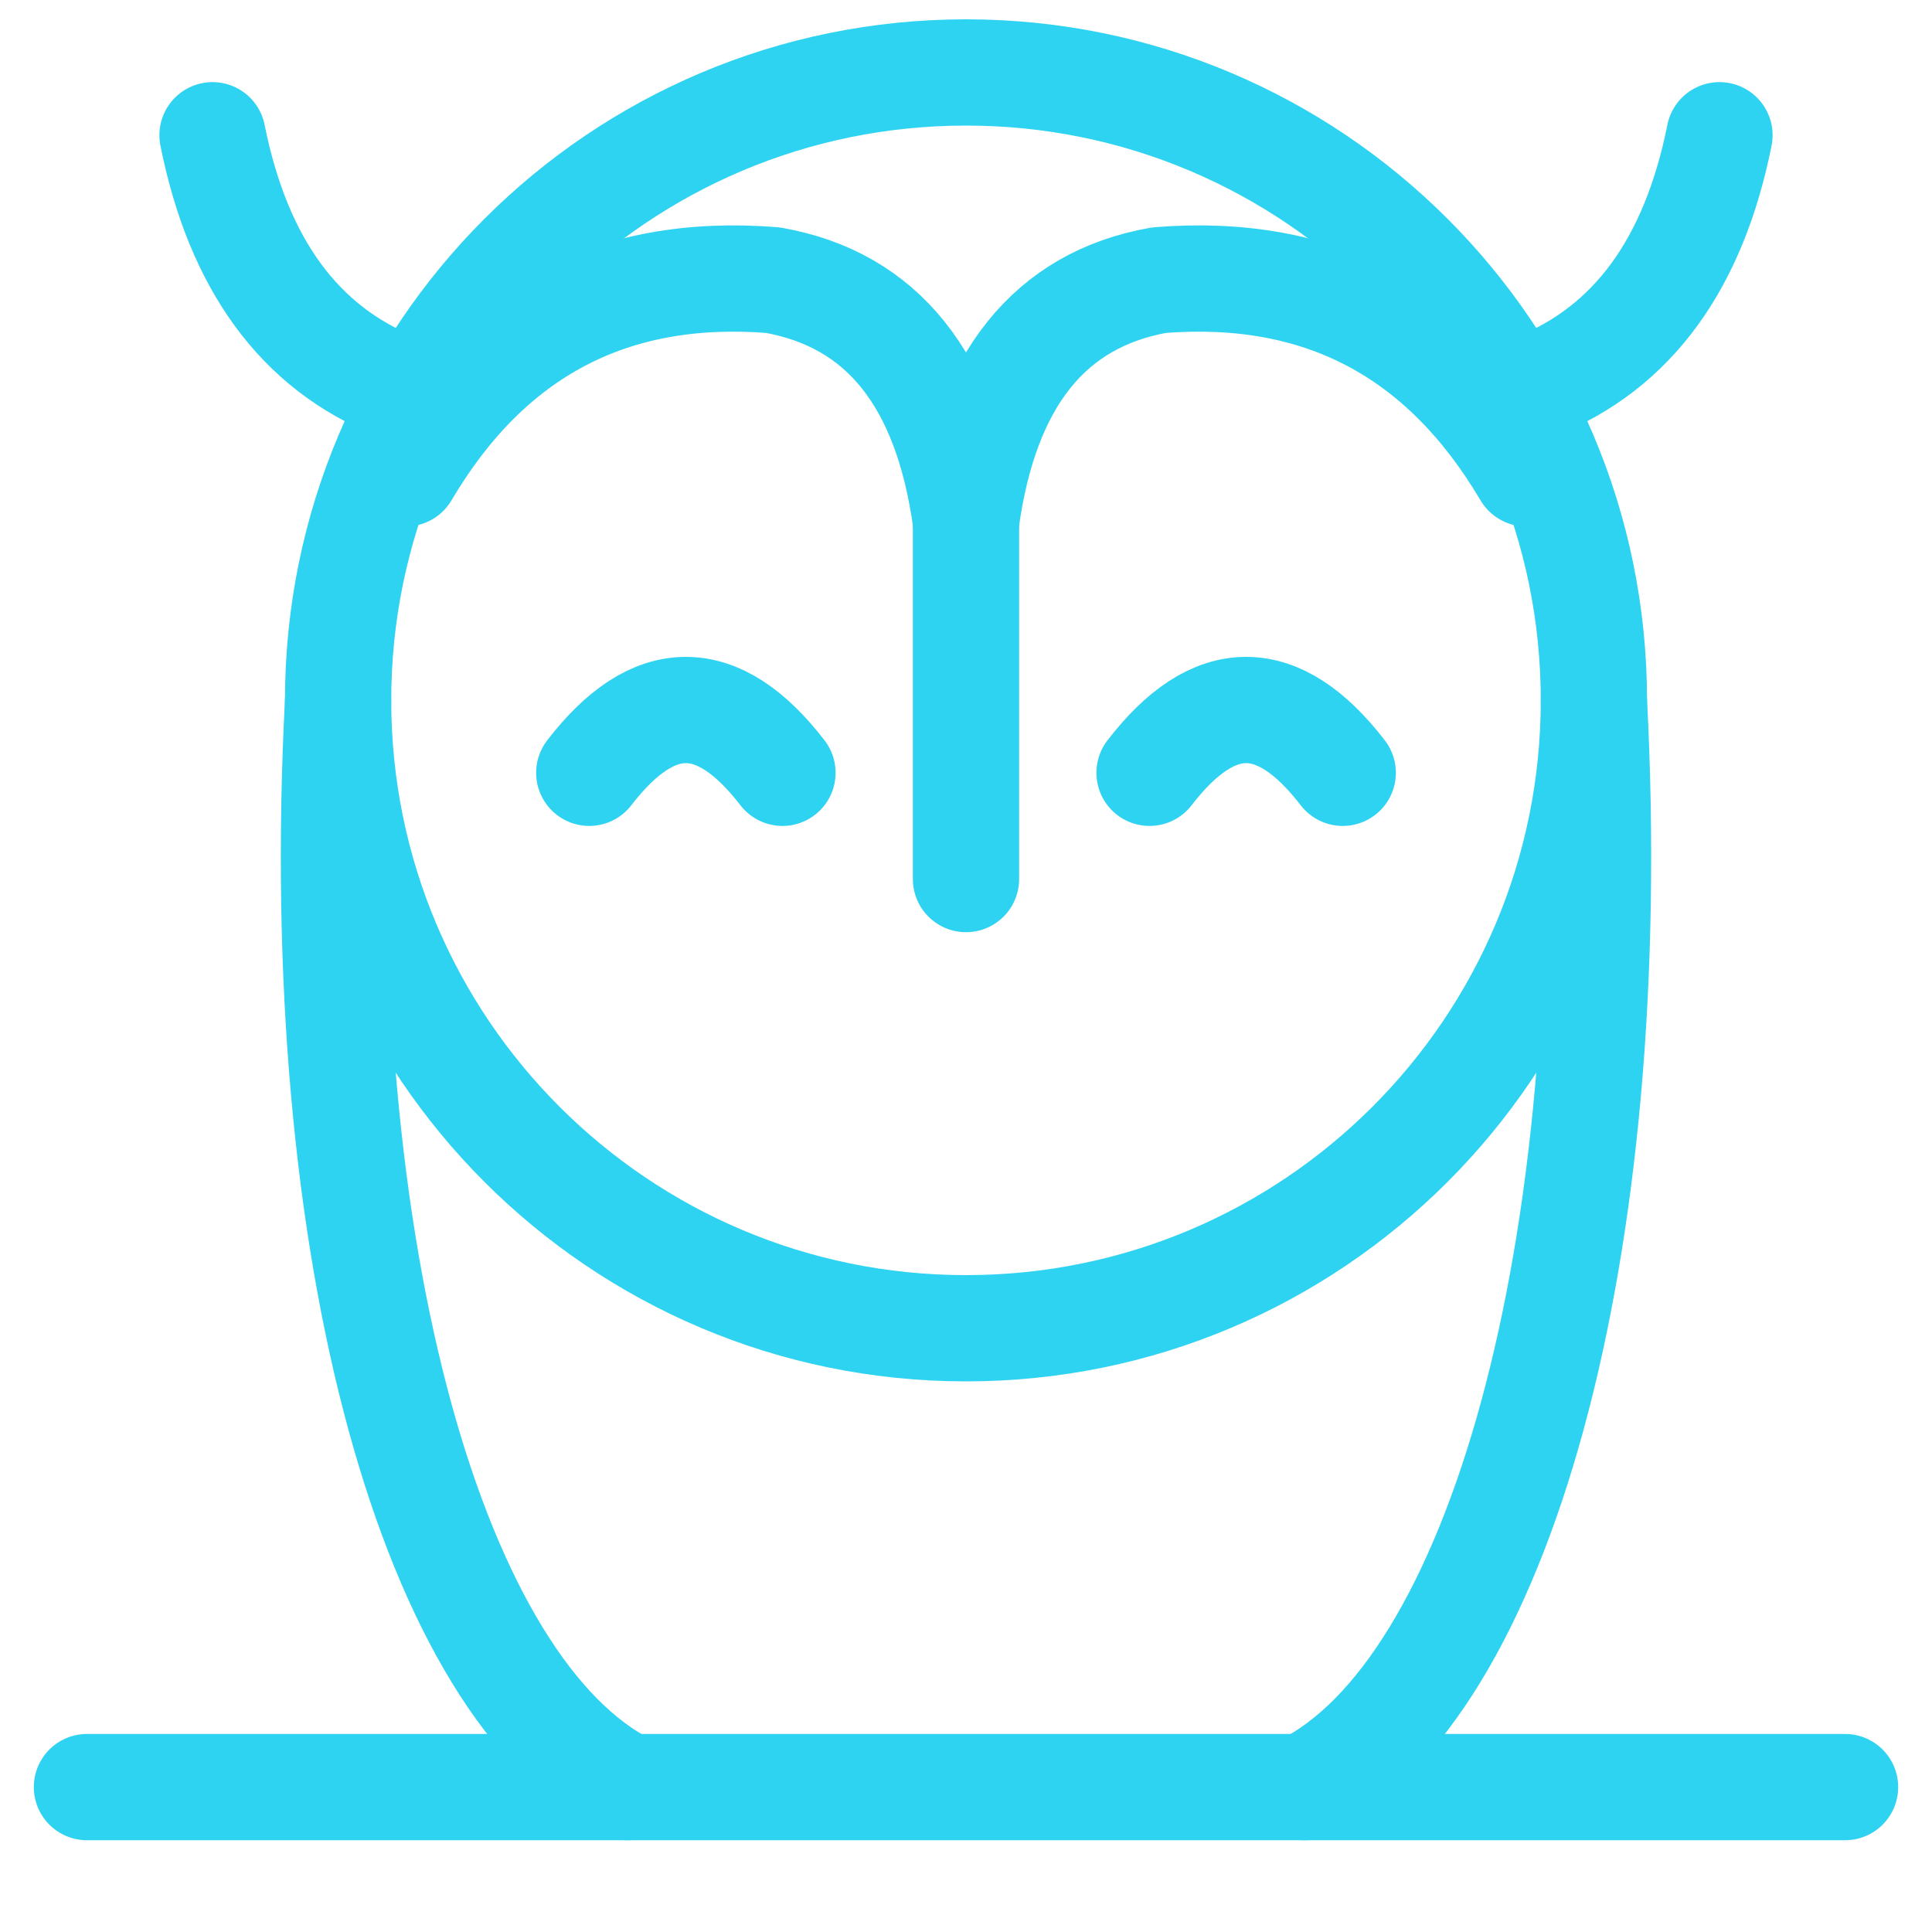
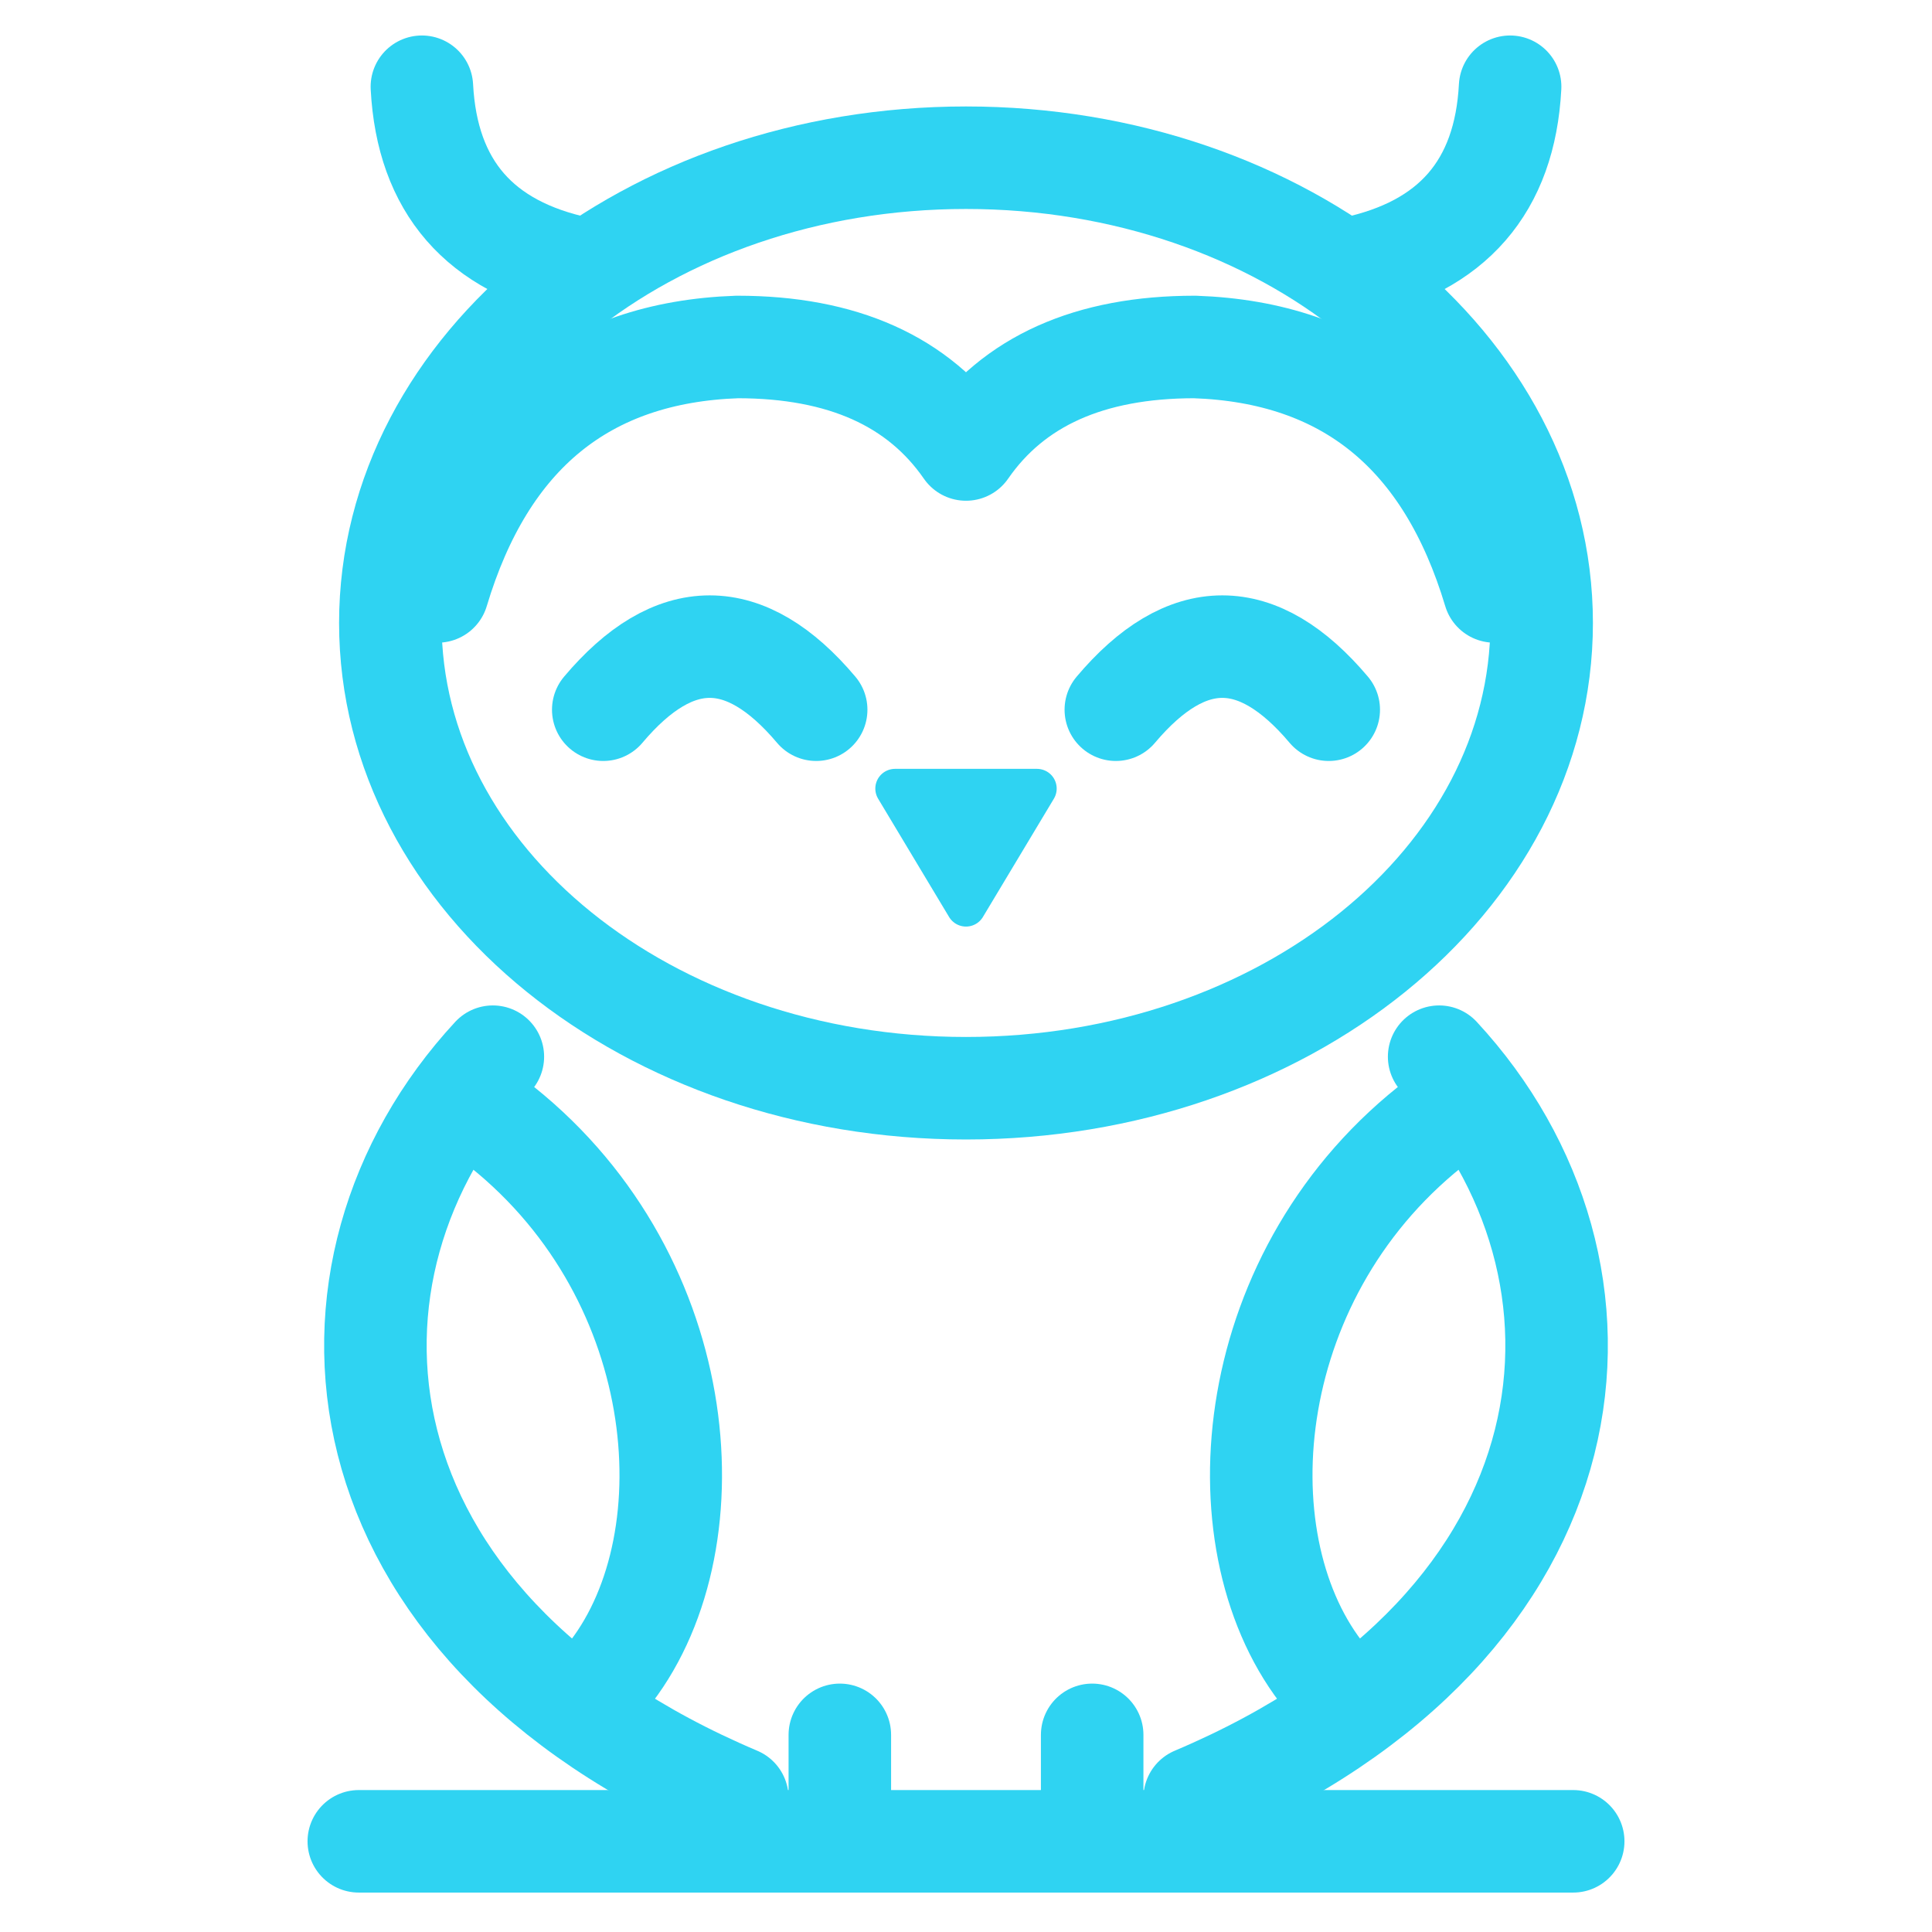
- <svg xmlns="http://www.w3.org/2000/svg" viewBox="40 30 400 400" width="512" height="512" fill="none" stroke="#2FD3F2" stroke-width="22" stroke-linecap="round" stroke-linejoin="round">
-   <path d="M110 175 A130 130 0 0 1 370 175 A130 130 0 0 1 110 175" />
-   <path d="M84 58 Q92 98 122 110 M396 58 Q388 98 358 110" />
-   <path d="M124 128 Q150 84 200 88 Q234 94 240 138 Q246 94 280 88 Q330 84 356 128" />
-   <path d="M240 138 V212" />
-   <path d="M162 190 Q182 164 202 190 M278 190 Q298 164 318 190" />
-   <path d="M110 175 C104 290 130 380 170 400 M370 175 C376 290 350 380 310 400" />
-   <path d="M58 400 H422" />
+ <svg xmlns="http://www.w3.org/2000/svg" viewBox="25 50 490 490" width="512" height="512" fill="none" stroke="#2FD3F2" color="#2FD3F2" stroke-width="26" stroke-linecap="round" stroke-linejoin="round">
+   <ellipse cx="270" cy="208" rx="146" ry="118" />
+   <path d="M136 200 Q154 140 212 138 Q252 138 270 164 Q288 138 328 138 Q386 140 404 200" />
+   <path d="M132 72 Q134 110 172 118 M408 72 Q406 110 368 118" />
+   <path d="M178 230 Q205 198 232 230 M308 230 Q335 198 362 230" />
+   <path d="M252 250 H288 L270 280 Z" fill="currentColor" stroke-width="10" />
+   <path d="M150 318 C100 372 108 462 212 506 M390 318 C440 372 432 462 328 506" />
+   <path d="M150 334 C200 372 206 440 180 474 M390 334 C340 372 334 440 360 474" />
+   <path d="M238 490 V512 M302 490 V512" />
+   <path d="M116 517 H424" />
</svg>
